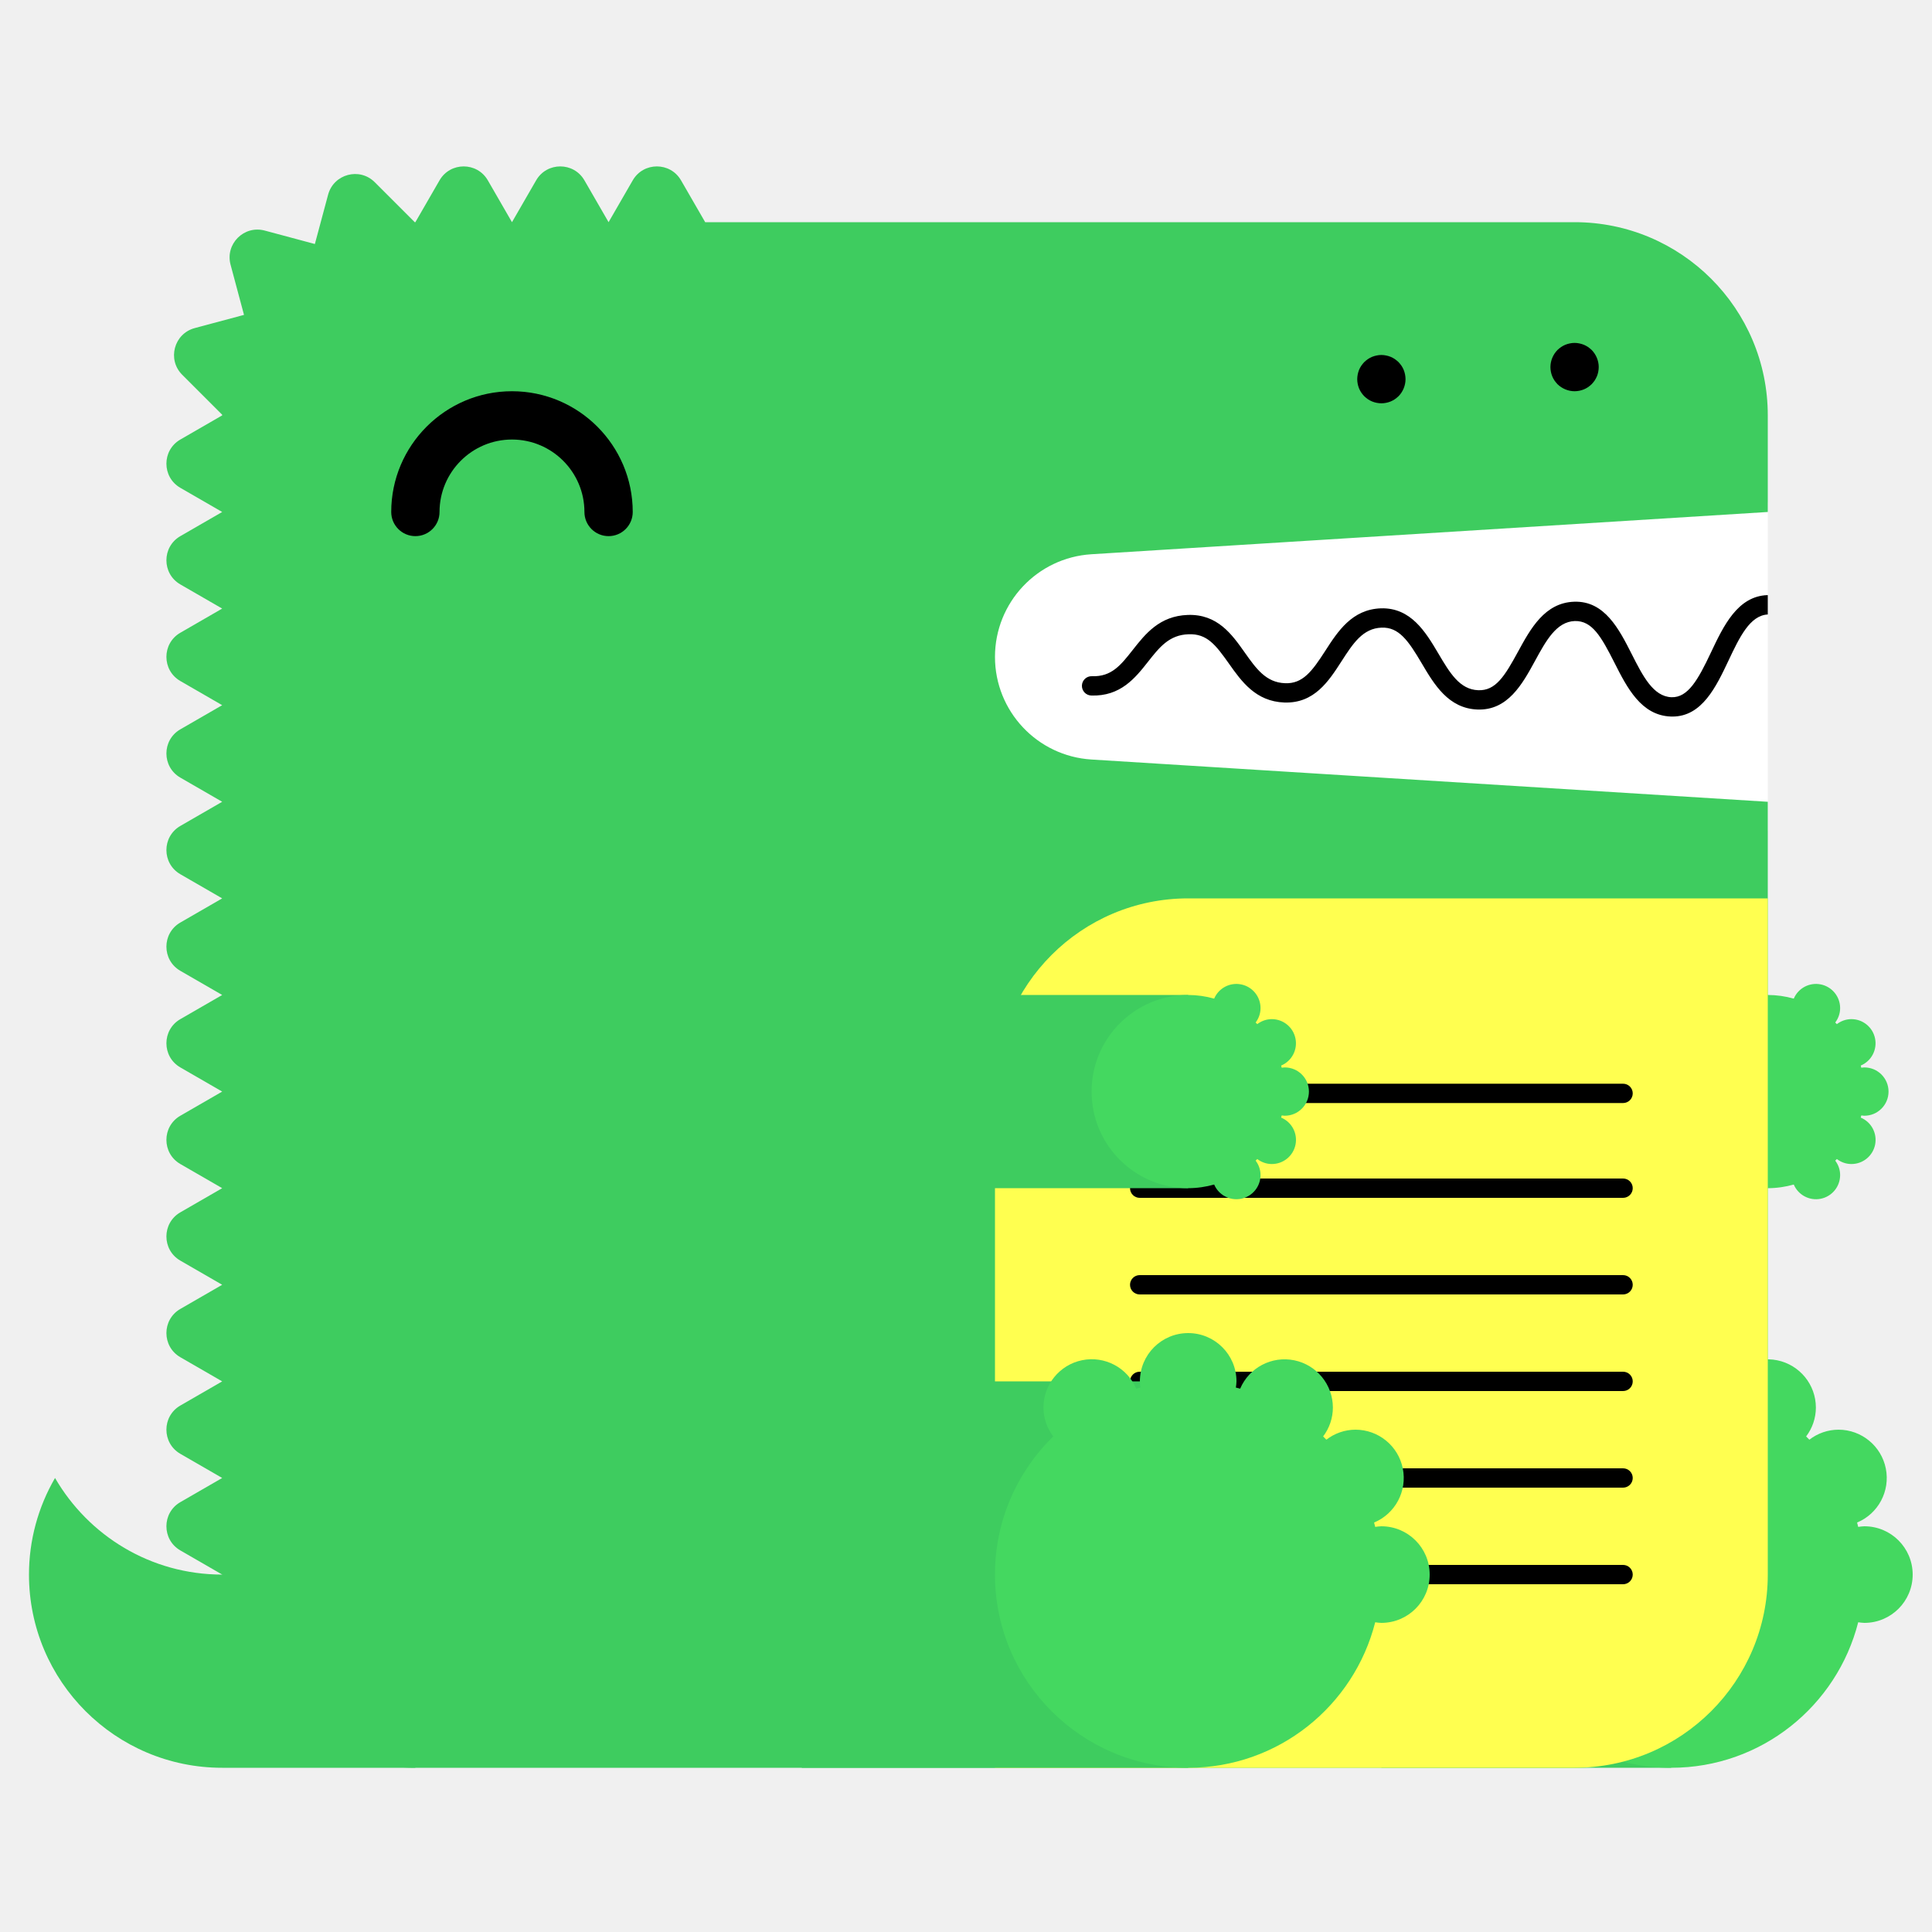
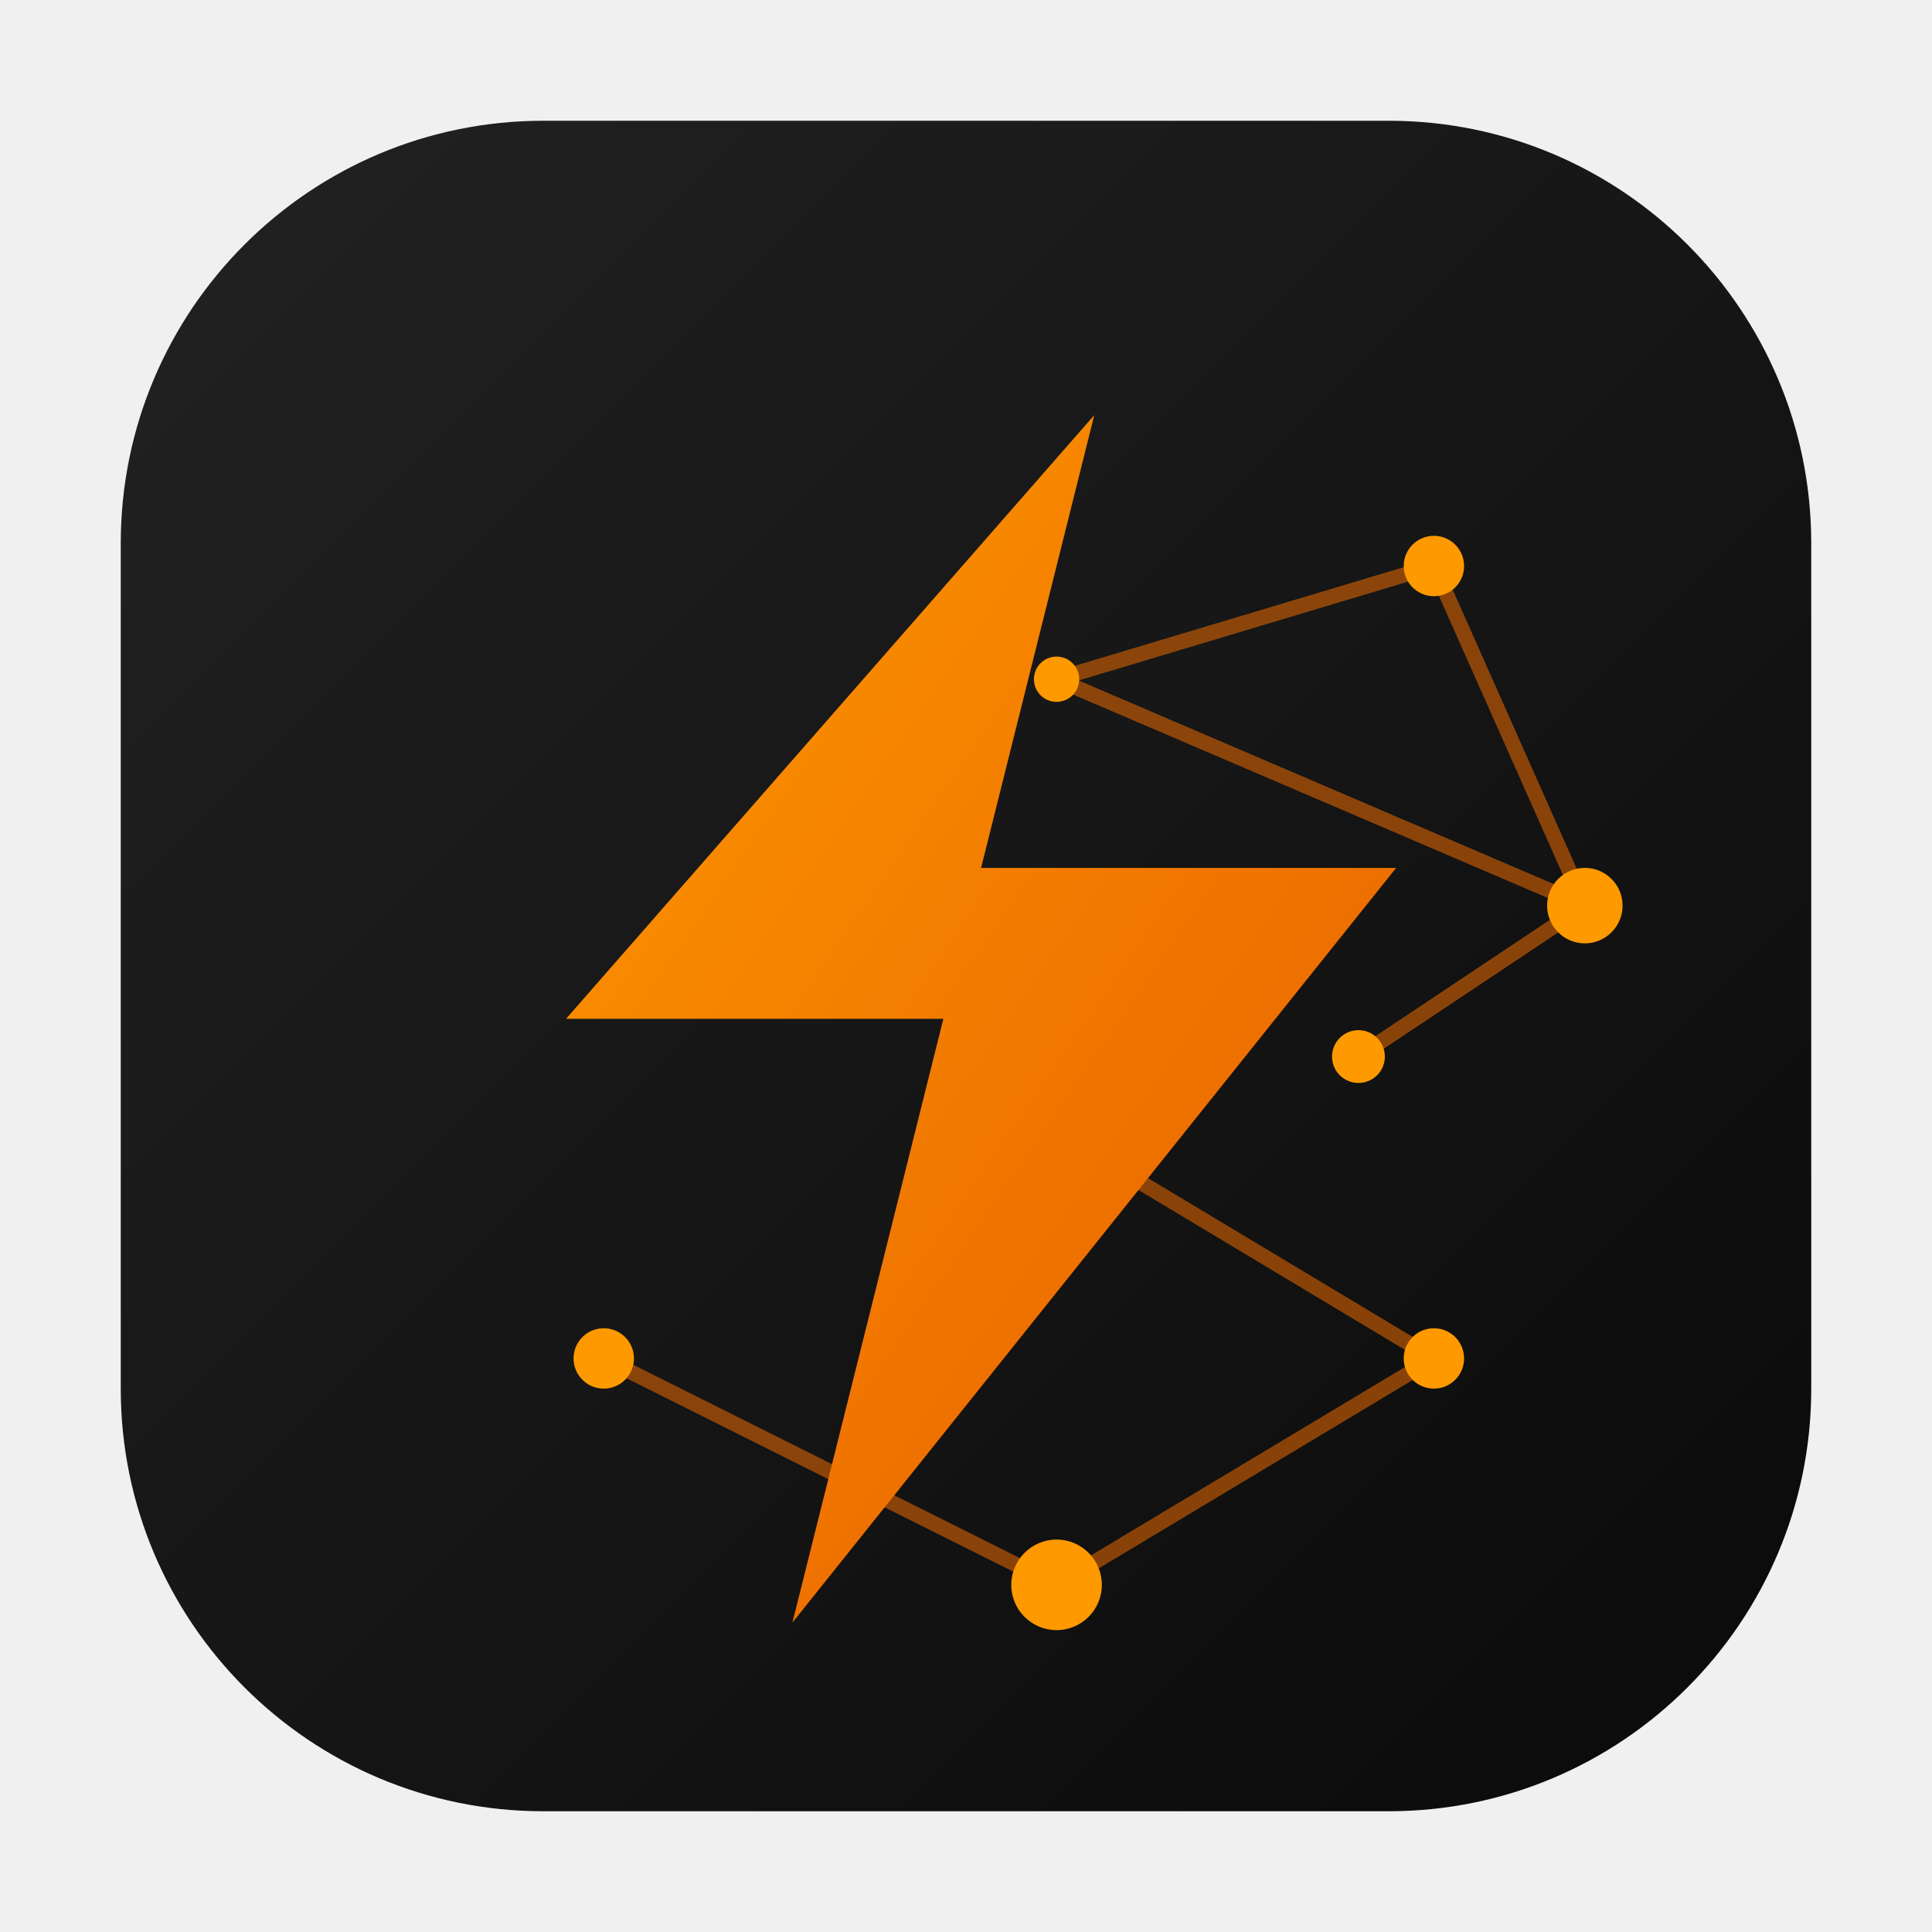
- <svg xmlns="http://www.w3.org/2000/svg" width="200" height="200" viewBox="0 0 200 200">
-   <g fill="none" fill-rule="evenodd">
-     <path fill="#FFF" d="M99 52h84v34H99z" />
-     <path d="M23 163c-7.398 0-13.843-4.027-17.303-10A19.886 19.886 0 0 0 3 163c0 11.046 8.954 20 20 20h20v-20H23z" fill="#3ECC5F" />
-     <path d="M112.98 57.376L183 53V43c0-11.046-8.954-20-20-20H73l-2.5-4.33c-1.112-1.925-3.889-1.925-5 0L63 23l-2.5-4.33c-1.111-1.925-3.889-1.925-5 0L53 23l-2.5-4.33c-1.111-1.925-3.889-1.925-5 0L43 23c-.022 0-.042.003-.065.003l-4.142-4.141c-1.57-1.571-4.252-.853-4.828 1.294l-1.369 5.104-5.192-1.392c-2.148-.575-4.111 1.389-3.535 3.536l1.39 5.193-5.102 1.367c-2.148.576-2.867 3.259-1.296 4.83l4.142 4.142c0 .021-.003.042-.003.064l-4.33 2.5c-1.925 1.111-1.925 3.889 0 5L23 53l-4.33 2.5c-1.925 1.111-1.925 3.889 0 5L23 63l-4.33 2.5c-1.925 1.111-1.925 3.889 0 5L23 73l-4.33 2.5c-1.925 1.111-1.925 3.889 0 5L23 83l-4.33 2.5c-1.925 1.111-1.925 3.889 0 5L23 93l-4.33 2.5c-1.925 1.111-1.925 3.889 0 5L23 103l-4.33 2.5c-1.925 1.111-1.925 3.889 0 5L23 113l-4.33 2.5c-1.925 1.111-1.925 3.889 0 5L23 123l-4.33 2.5c-1.925 1.111-1.925 3.889 0 5L23 133l-4.33 2.5c-1.925 1.111-1.925 3.889 0 5L23 143l-4.33 2.5c-1.925 1.111-1.925 3.889 0 5L23 153l-4.33 2.5c-1.925 1.111-1.925 3.889 0 5L23 163c0 11.046 8.954 20 20 20h120c11.046 0 20-8.954 20-20V83l-70.02-4.376A10.645 10.645 0 0 1 103 68c0-5.621 4.37-10.273 9.98-10.624" fill="#3ECC5F" />
-     <path fill="#3ECC5F" d="M143 183h30v-40h-30z" />
-     <path d="M193 158c-.219 0-.428.037-.639.064-.038-.15-.074-.301-.116-.451A5 5 0 0 0 190.32 148a4.96 4.96 0 0 0-3.016 1.036 26.531 26.531 0 0 0-.335-.336 4.955 4.955 0 0 0 1.011-2.987 5 5 0 0 0-9.599-1.959c-.148-.042-.297-.077-.445-.115.027-.211.064-.42.064-.639a5 5 0 0 0-5-5 5 5 0 0 0-5 5c0 .219.037.428.064.639-.148.038-.297.073-.445.115a4.998 4.998 0 0 0-9.599 1.959c0 1.125.384 2.151 1.011 2.987-3.717 3.632-6.031 8.693-6.031 14.3 0 11.046 8.954 20 20 20 9.339 0 17.16-6.41 19.361-15.064.211.027.42.064.639.064a5 5 0 0 0 5-5 5 5 0 0 0-5-5" fill="#44D860" />
-     <path fill="#3ECC5F" d="M153 123h30v-20h-30z" />
-     <path d="M193 115.5a2.5 2.5 0 1 0 0-5c-.109 0-.214.019-.319.032-.02-.075-.037-.15-.058-.225a2.501 2.501 0 0 0-.963-4.807c-.569 0-1.088.197-1.508.518a6.653 6.653 0 0 0-.168-.168c.314-.417.506-.931.506-1.494a2.5 2.5 0 0 0-4.8-.979A9.987 9.987 0 0 0 183 103c-5.522 0-10 4.478-10 10s4.478 10 10 10c.934 0 1.833-.138 2.69-.377a2.5 2.5 0 0 0 4.8-.979c0-.563-.192-1.077-.506-1.494.057-.055.113-.111.168-.168.42.321.939.518 1.508.518a2.5 2.5 0 0 0 .963-4.807c.021-.074.038-.15.058-.225.105.013.21.032.319.032" fill="#44D860" />
-     <path d="M63 55.5a2.5 2.5 0 0 1-2.5-2.5c0-4.136-3.364-7.5-7.5-7.5s-7.5 3.364-7.5 7.5a2.5 2.5 0 1 1-5 0c0-6.893 5.607-12.5 12.5-12.5S65.5 46.107 65.5 53a2.5 2.5 0 0 1-2.5 2.5" fill="#000" />
-     <path d="M103 183h60c11.046 0 20-8.954 20-20V93h-60c-11.046 0-20 8.954-20 20v70z" fill="#FFFF50" />
-     <path d="M168.02 124h-50.04a1 1 0 1 1 0-2h50.04a1 1 0 1 1 0 2m0 20h-50.04a1 1 0 1 1 0-2h50.04a1 1 0 1 1 0 2m0 20h-50.04a1 1 0 1 1 0-2h50.04a1 1 0 1 1 0 2m0-49.814h-50.04a1 1 0 1 1 0-2h50.04a1 1 0 1 1 0 2m0 19.814h-50.04a1 1 0 1 1 0-2h50.04a1 1 0 1 1 0 2m0 20h-50.04a1 1 0 1 1 0-2h50.04a1 1 0 1 1 0 2M183 61.611c-.012 0-.022-.006-.034-.005-3.09.105-4.552 3.196-5.842 5.923-1.346 2.85-2.387 4.703-4.093 4.647-1.889-.068-2.969-2.202-4.113-4.46-1.314-2.594-2.814-5.536-5.963-5.426-3.046.104-4.513 2.794-5.807 5.167-1.377 2.528-2.314 4.065-4.121 3.994-1.927-.07-2.951-1.805-4.136-3.813-1.321-2.236-2.848-4.75-5.936-4.664-2.994.103-4.465 2.385-5.763 4.4-1.373 2.13-2.335 3.428-4.165 3.351-1.973-.07-2.992-1.51-4.171-3.177-1.324-1.873-2.816-3.993-5.895-3.89-2.928.1-4.399 1.97-5.696 3.618-1.232 1.564-2.194 2.802-4.229 2.724a1 1 0 0 0-.072 2c3.017.101 4.545-1.8 5.872-3.487 1.177-1.496 2.193-2.787 4.193-2.855 1.926-.082 2.829 1.115 4.195 3.045 1.297 1.834 2.769 3.914 5.731 4.021 3.103.104 4.596-2.215 5.918-4.267 1.182-1.834 2.202-3.417 4.15-3.484 1.793-.067 2.769 1.35 4.145 3.681 1.297 2.197 2.766 4.686 5.787 4.796 3.125.108 4.634-2.62 5.949-5.035 1.139-2.088 2.214-4.06 4.119-4.126 1.793-.042 2.728 1.595 4.111 4.33 1.292 2.553 2.757 5.445 5.825 5.556l.169.003c3.064 0 4.518-3.075 5.805-5.794 1.139-2.41 2.217-4.68 4.067-4.773v-2z" fill="#000" />
-     <path fill="#3ECC5F" d="M83 183h40v-40H83z" />
-     <path d="M143 158c-.219 0-.428.037-.639.064-.038-.15-.074-.301-.116-.451A5 5 0 0 0 140.32 148a4.96 4.96 0 0 0-3.016 1.036 26.531 26.531 0 0 0-.335-.336 4.955 4.955 0 0 0 1.011-2.987 5 5 0 0 0-9.599-1.959c-.148-.042-.297-.077-.445-.115.027-.211.064-.42.064-.639a5 5 0 0 0-5-5 5 5 0 0 0-5 5c0 .219.037.428.064.639-.148.038-.297.073-.445.115a4.998 4.998 0 0 0-9.599 1.959c0 1.125.384 2.151 1.011 2.987-3.717 3.632-6.031 8.693-6.031 14.3 0 11.046 8.954 20 20 20 9.339 0 17.16-6.41 19.361-15.064.211.027.42.064.639.064a5 5 0 0 0 5-5 5 5 0 0 0-5-5" fill="#44D860" />
-     <path fill="#3ECC5F" d="M83 123h40v-20H83z" />
-     <path d="M133 115.5a2.5 2.5 0 1 0 0-5c-.109 0-.214.019-.319.032-.02-.075-.037-.15-.058-.225a2.501 2.501 0 0 0-.963-4.807c-.569 0-1.088.197-1.508.518a6.653 6.653 0 0 0-.168-.168c.314-.417.506-.931.506-1.494a2.5 2.5 0 0 0-4.8-.979A9.987 9.987 0 0 0 123 103c-5.522 0-10 4.478-10 10s4.478 10 10 10c.934 0 1.833-.138 2.69-.377a2.5 2.5 0 0 0 4.8-.979c0-.563-.192-1.077-.506-1.494.057-.055.113-.111.168-.168.42.321.939.518 1.508.518a2.5 2.5 0 0 0 .963-4.807c.021-.074.038-.15.058-.225.105.013.21.032.319.032" fill="#44D860" />
-     <path d="M143 41.75c-.16 0-.33-.02-.49-.05a2.52 2.52 0 0 1-.47-.14c-.15-.06-.29-.14-.431-.23-.13-.09-.259-.2-.38-.31-.109-.12-.219-.24-.309-.38s-.17-.28-.231-.43a2.619 2.619 0 0 1-.189-.96c0-.16.02-.33.05-.49.03-.16.08-.31.139-.47.061-.15.141-.29.231-.43.09-.13.2-.26.309-.38.121-.11.25-.22.38-.31.141-.09.281-.17.431-.23.149-.06.31-.11.47-.14.32-.07.65-.07.98 0 .159.03.32.08.47.14.149.06.29.14.43.23.13.09.259.2.38.31.11.12.22.25.31.38.09.14.17.28.23.43.06.16.11.31.14.47.029.16.05.33.05.49 0 .66-.271 1.31-.73 1.77-.121.11-.25.22-.38.31-.14.09-.281.17-.43.23a2.565 2.565 0 0 1-.96.19m20-1.25c-.66 0-1.3-.27-1.771-.73a3.802 3.802 0 0 1-.309-.38c-.09-.14-.17-.28-.231-.43a2.619 2.619 0 0 1-.189-.96c0-.66.27-1.3.729-1.77.121-.11.25-.22.38-.31.141-.09.281-.17.431-.23.149-.06.31-.11.47-.14.32-.07.66-.07.98 0 .159.03.32.08.47.14.149.06.29.14.43.23.13.09.259.2.38.31.459.47.73 1.11.73 1.77 0 .16-.021.33-.05.49-.03.16-.08.32-.14.47-.07.15-.14.29-.23.43-.09.13-.2.26-.31.38-.121.11-.25.22-.38.31-.14.09-.281.17-.43.23a2.565 2.565 0 0 1-.96.19" fill="#000" />
+ <svg xmlns="http://www.w3.org/2000/svg" viewBox="0 0 512 512" width="512" height="512">
+   <defs>
+     <linearGradient id="bgGrad" x1="0%" y1="0%" x2="100%" y2="100%">
+       <stop offset="0%" stop-color="#222222" />
+       <stop offset="100%" stop-color="#0a0a0a" />
+     </linearGradient>
+     <linearGradient id="boltGrad" x1="0%" y1="0%" x2="100%" y2="100%">
+       <stop offset="0%" stop-color="#ff9900" />
+       <stop offset="100%" stop-color="#e65c00" />
+     </linearGradient>
+   </defs>
+   <rect x="32" y="32" width="448" height="448" rx="112" fill="url(#bgGrad)" />
+   <g stroke="#ff7300" stroke-width="4" opacity="0.5" stroke-linecap="round">
+     <line x1="280" y1="180" x2="380" y2="150" />
+     <line x1="380" y1="150" x2="420" y2="240" />
+     <line x1="280" y1="180" x2="420" y2="240" />
+     <line x1="360" y1="280" x2="420" y2="240" />
+     <line x1="160" y1="360" x2="280" y2="420" />
+     <line x1="280" y1="420" x2="380" y2="360" />
+     <line x1="280" y1="300" x2="380" y2="360" />
  </g>
+   <g fill="#ff9900">
+     <circle cx="380" cy="150" r="8" />
+     <circle cx="420" cy="240" r="10" />
+     <circle cx="280" cy="180" r="6" />
+     <circle cx="360" cy="280" r="7" />
+     <circle cx="160" cy="360" r="8" />
+     <circle cx="280" cy="420" r="12" />
+     <circle cx="380" cy="360" r="8" />
+     <circle cx="280" cy="300" r="6" />
+   </g>
+   <path d="M 290 110 L 150 270 L 250 270 L 210 430 L 370 230 L 260 230 Z" fill="url(#boltGrad)" />
</svg>
